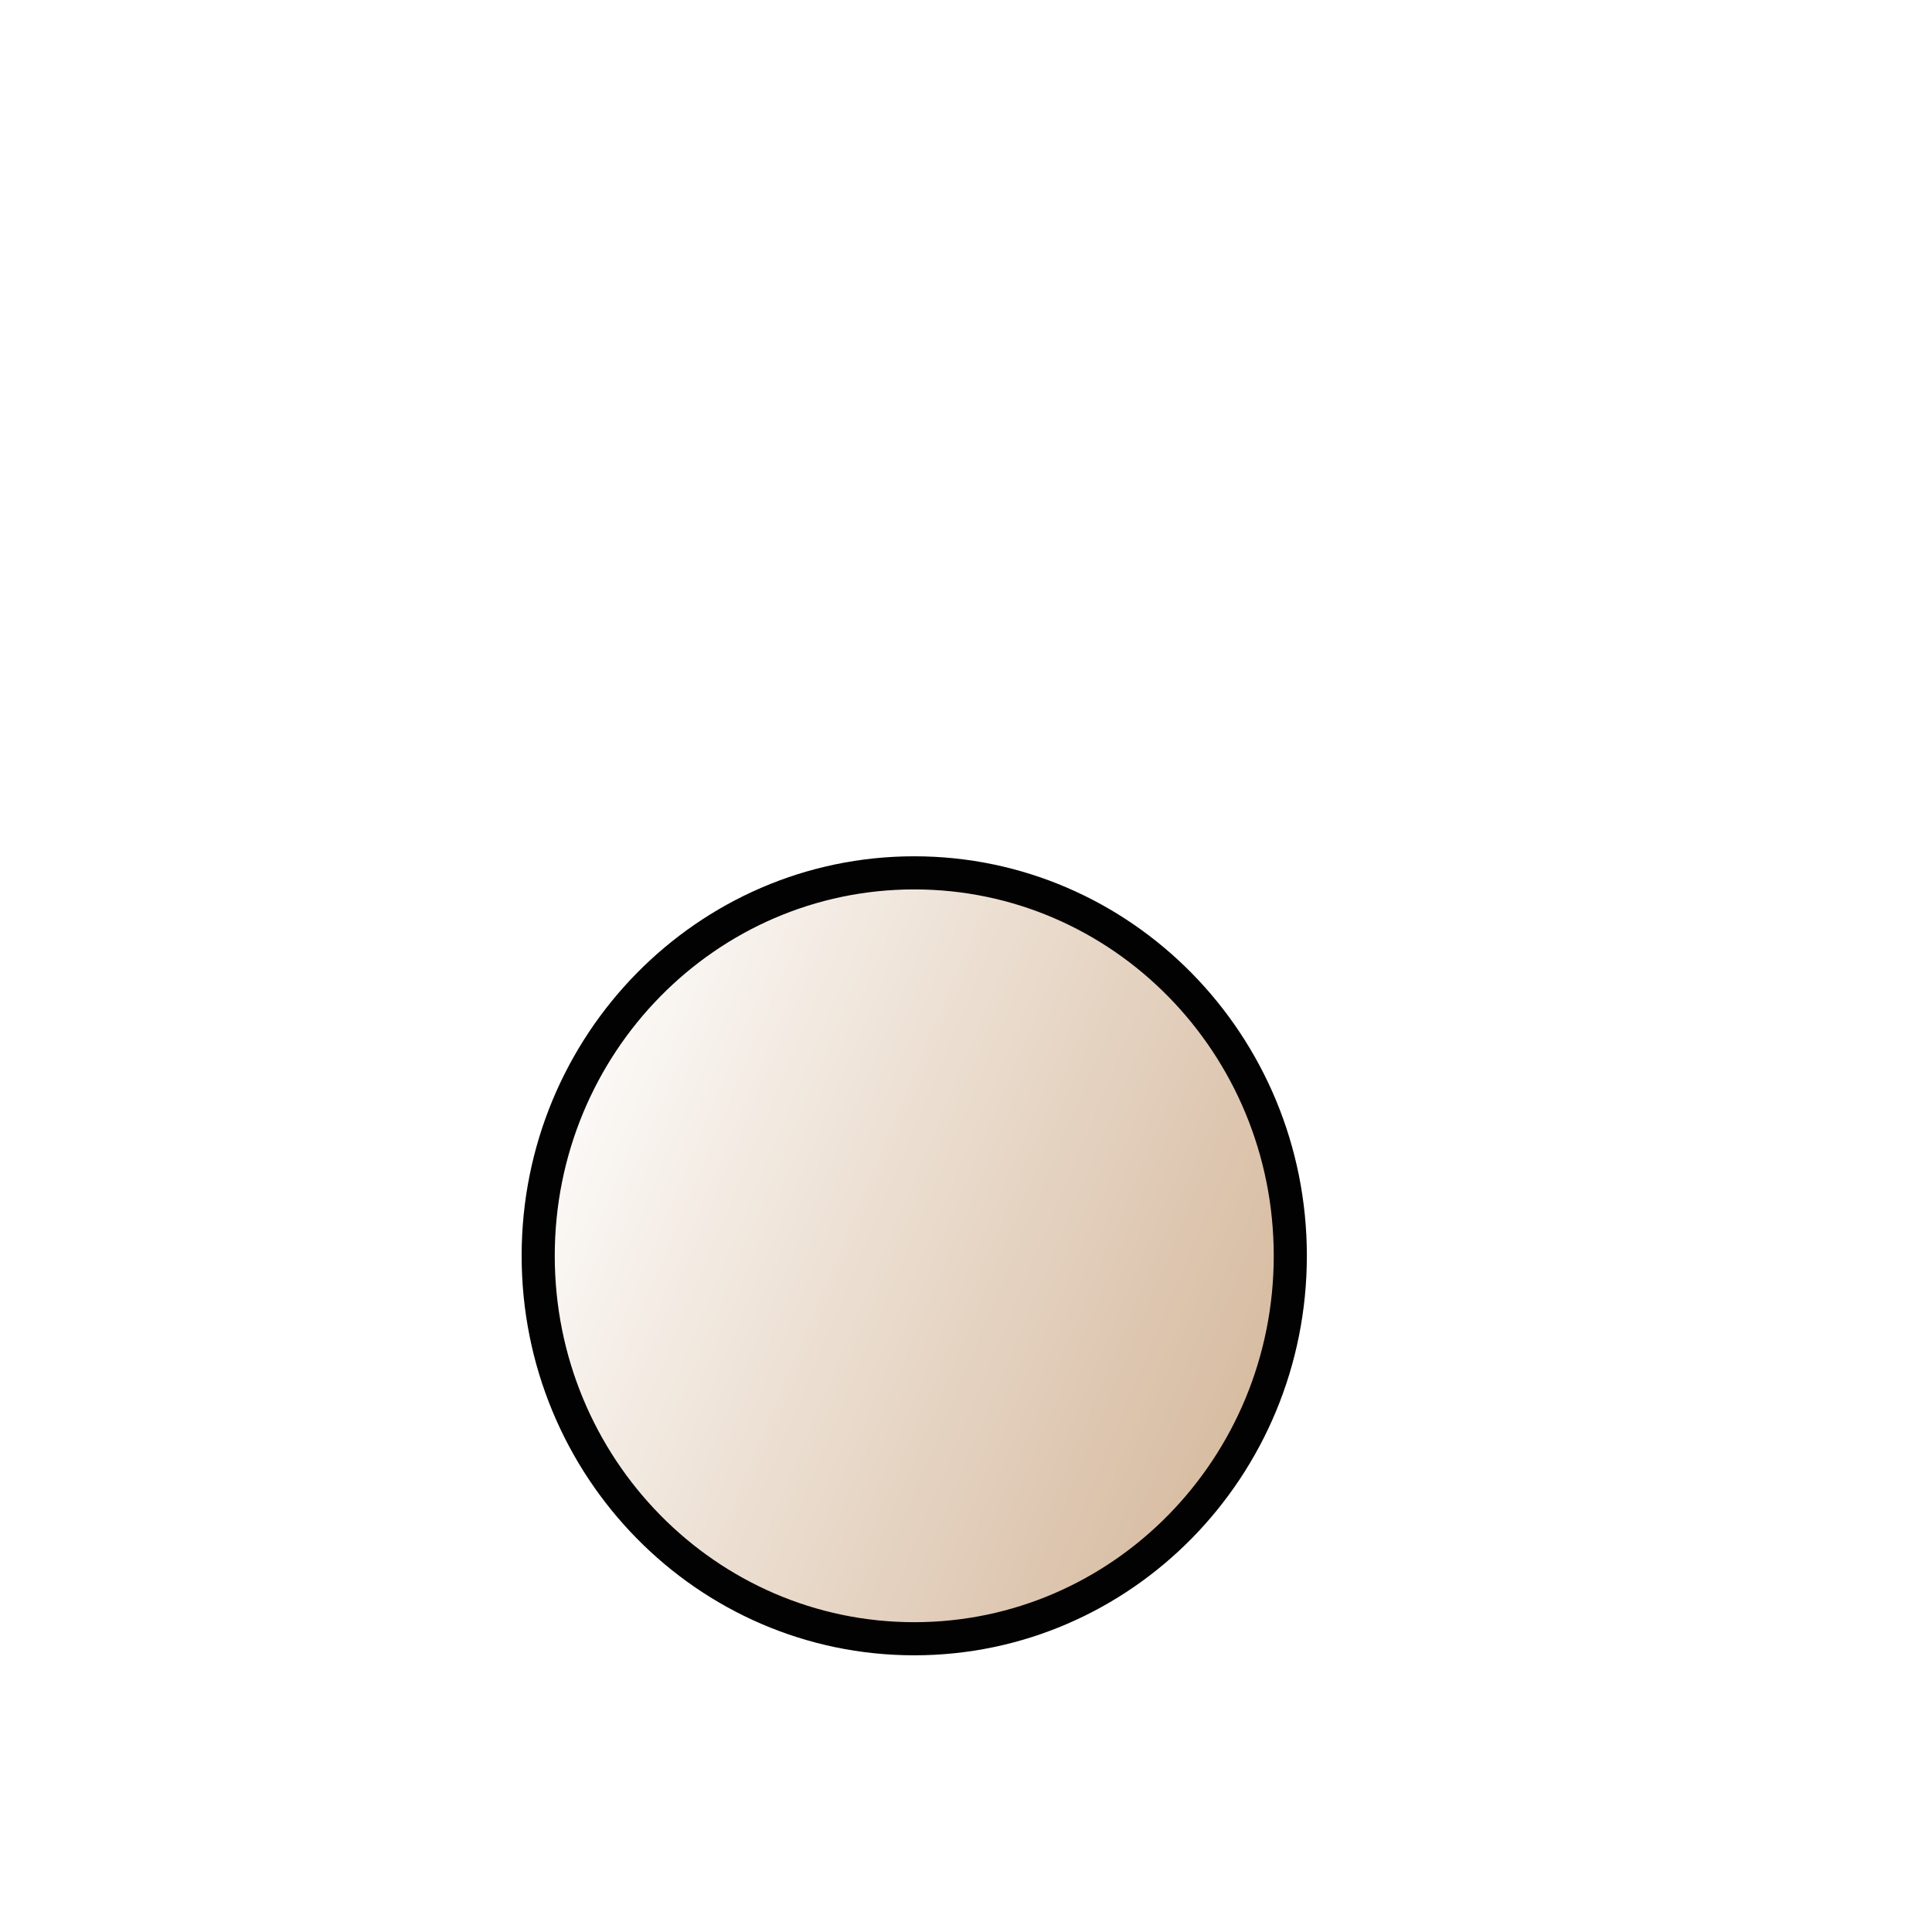
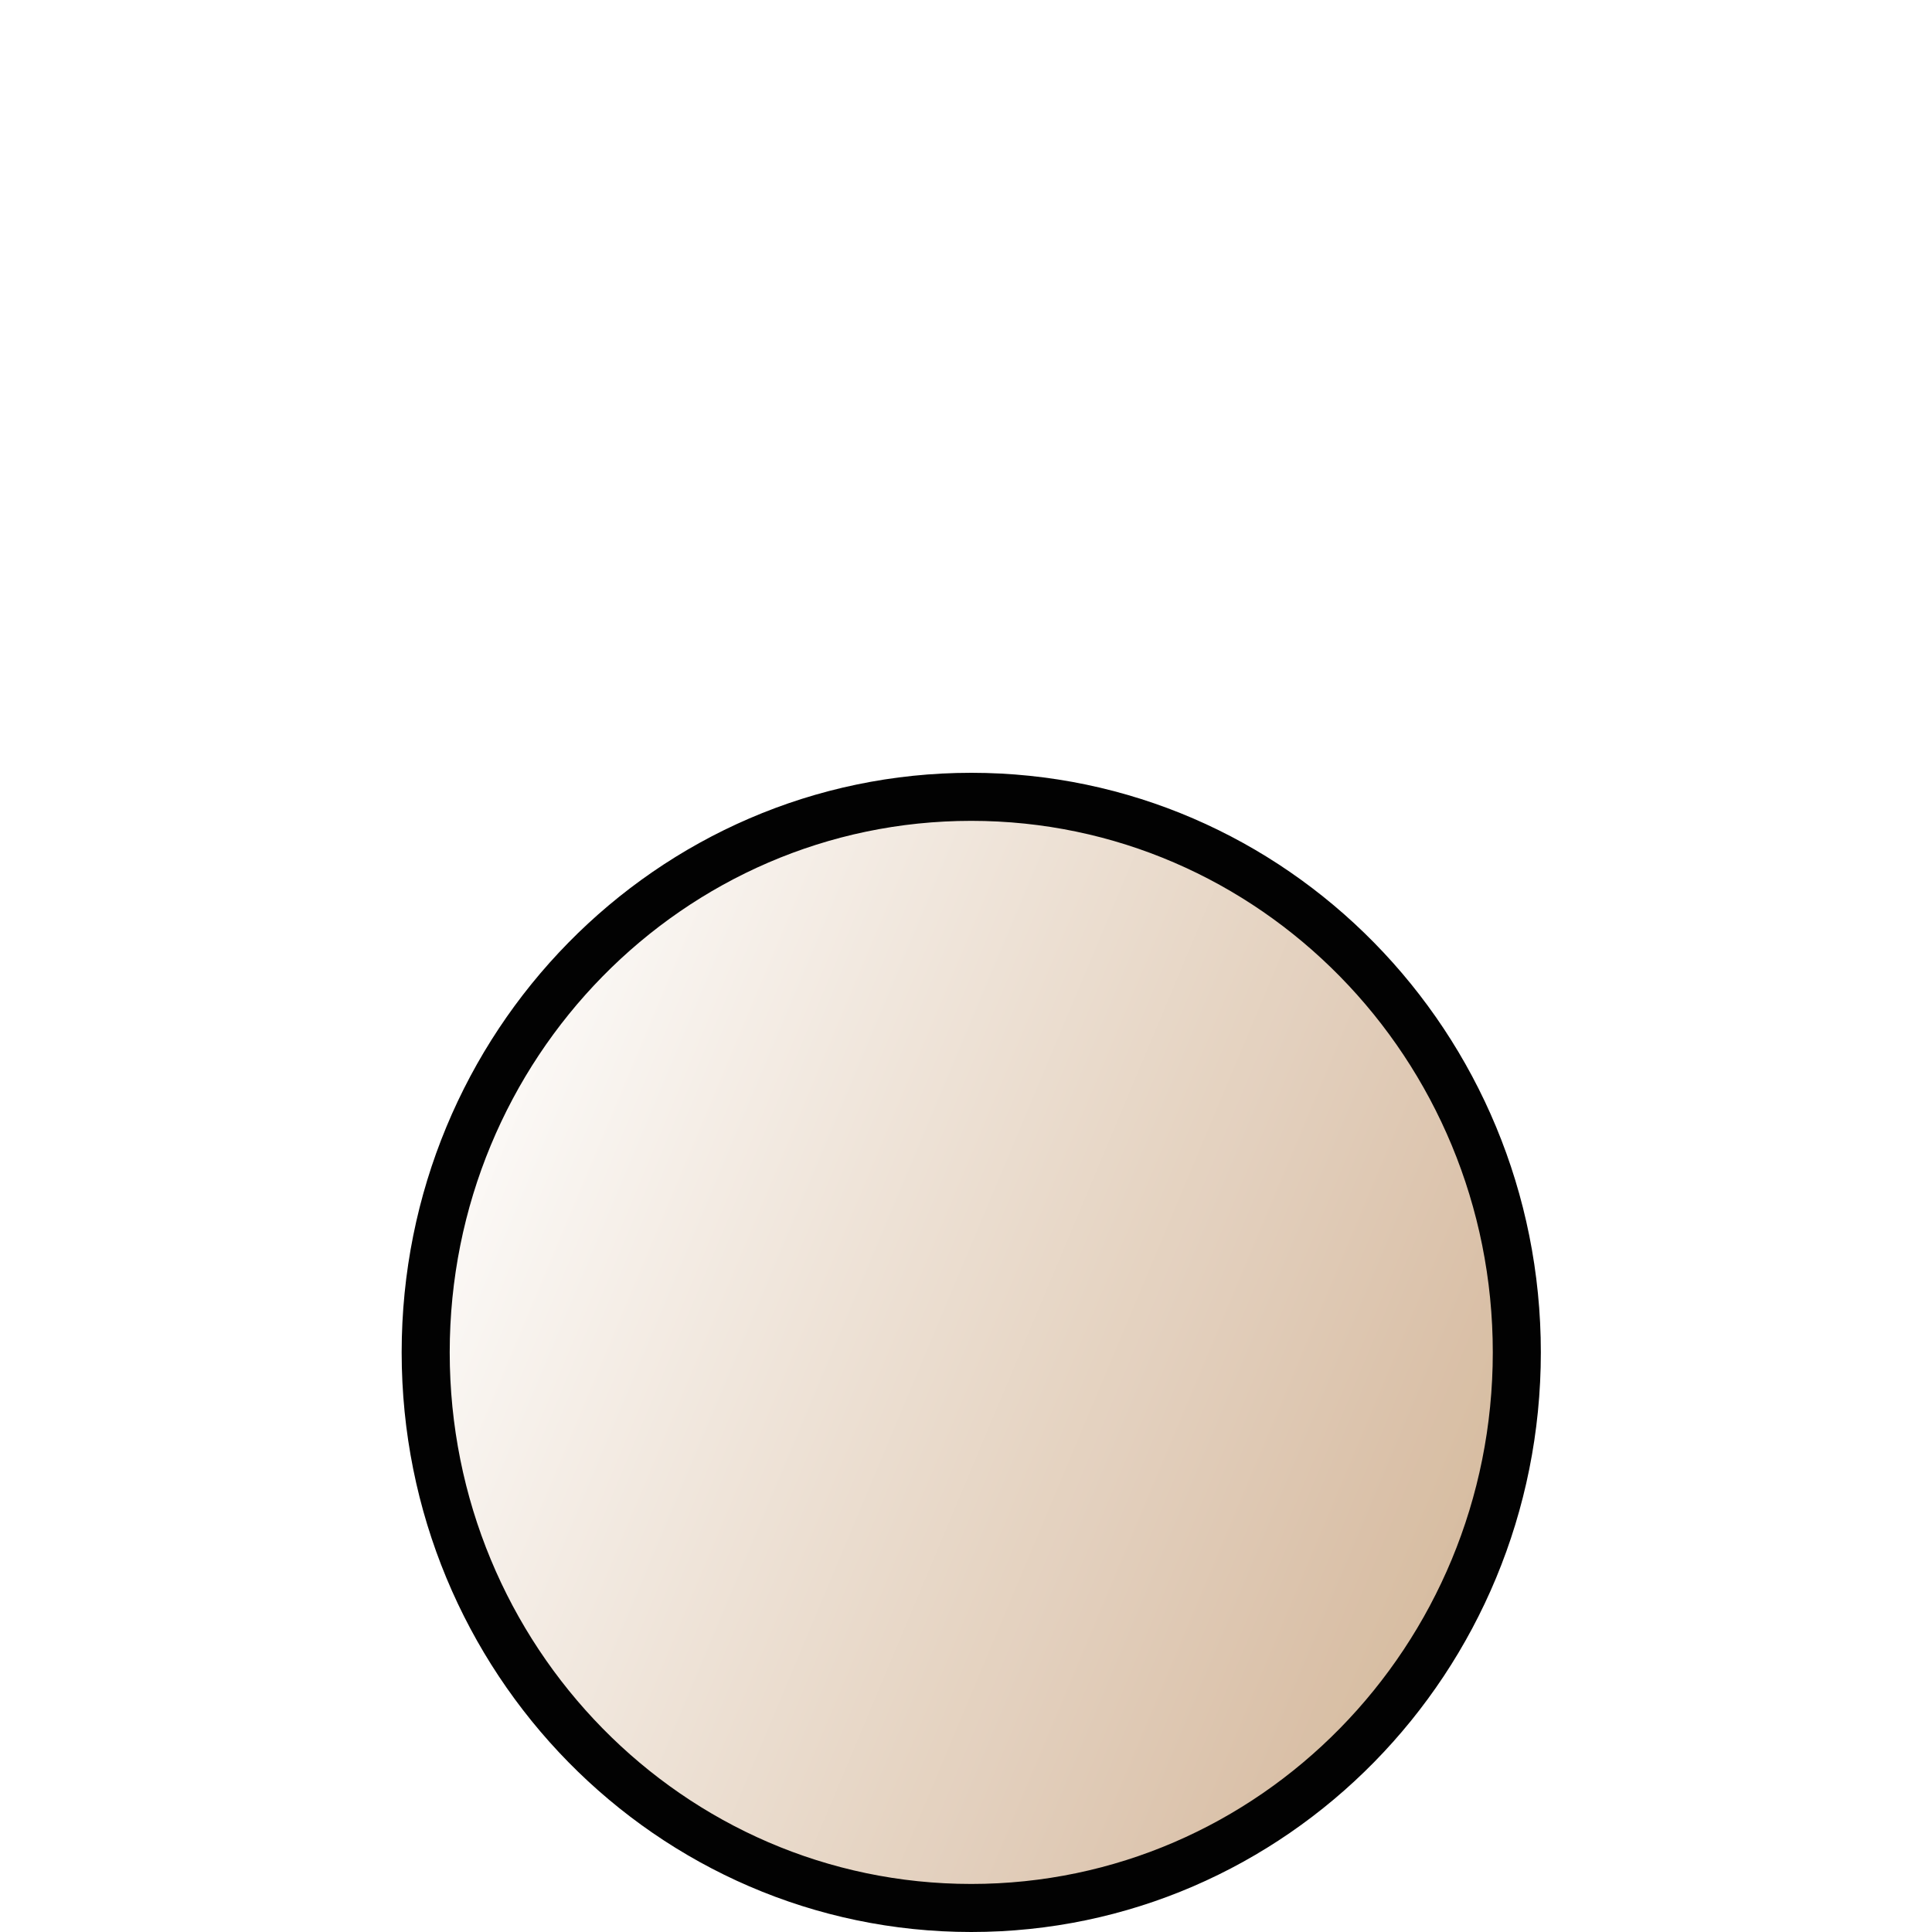
- <svg xmlns="http://www.w3.org/2000/svg" xmlns:xlink="http://www.w3.org/1999/xlink" width="700pt" height="700pt" id="svg36220" version="1.0">
+ <svg xmlns="http://www.w3.org/2000/svg" xmlns:xlink="http://www.w3.org/1999/xlink" width="100" height="100" id="svg36220" version="1.0">
  <defs id="defs36222">
    <linearGradient id="linearGradient2492">
      <stop style="stop-color:#ffffff;stop-opacity:1;" offset="0" id="stop2494" />
      <stop style="stop-color:#d0b090;stop-opacity:1;" offset="1" id="stop2496" />
    </linearGradient>
    <linearGradient xlink:href="#linearGradient2492" id="linearGradient2232" x1="250.333" y1="541.667" x2="671.333" y2="718.333" gradientUnits="userSpaceOnUse" />
  </defs>
  <g id="layer1">
-     <path style="opacity:0.99;fill:url(#linearGradient2232);fill-opacity:1.0;fill-rule:evenodd;stroke:#000000;stroke-width:16;stroke-linecap:round;stroke-linejoin:round;stroke-miterlimit:4;stroke-dasharray:none;stroke-dashoffset:0;stroke-opacity:1" id="path1351" d="M 636.667 605 A 181.667 185 0 1 1  273.333,605 A 181.667 185 0 1 1  636.667 605 z" transform="translate(-13.33333,1.666667)" />
+     <path style="opacity:0.99;fill:url(#linearGradient2232);fill-opacity:1;fill-rule:evenodd;stroke:#000000;stroke-width:16;stroke-linecap:round;stroke-linejoin:round;stroke-miterlimit:4;stroke-dasharray:none;stroke-dashoffset:0;stroke-opacity:1" id="path1351" d="M 636.667,605 A 181.667,185 0 1 1 273.333,605 A 181.667,185 0 1 1 636.667,605 z" transform="matrix(0.1554404,0,0,0.1554404,-20.45352,-24.04144)" />
  </g>
</svg>
